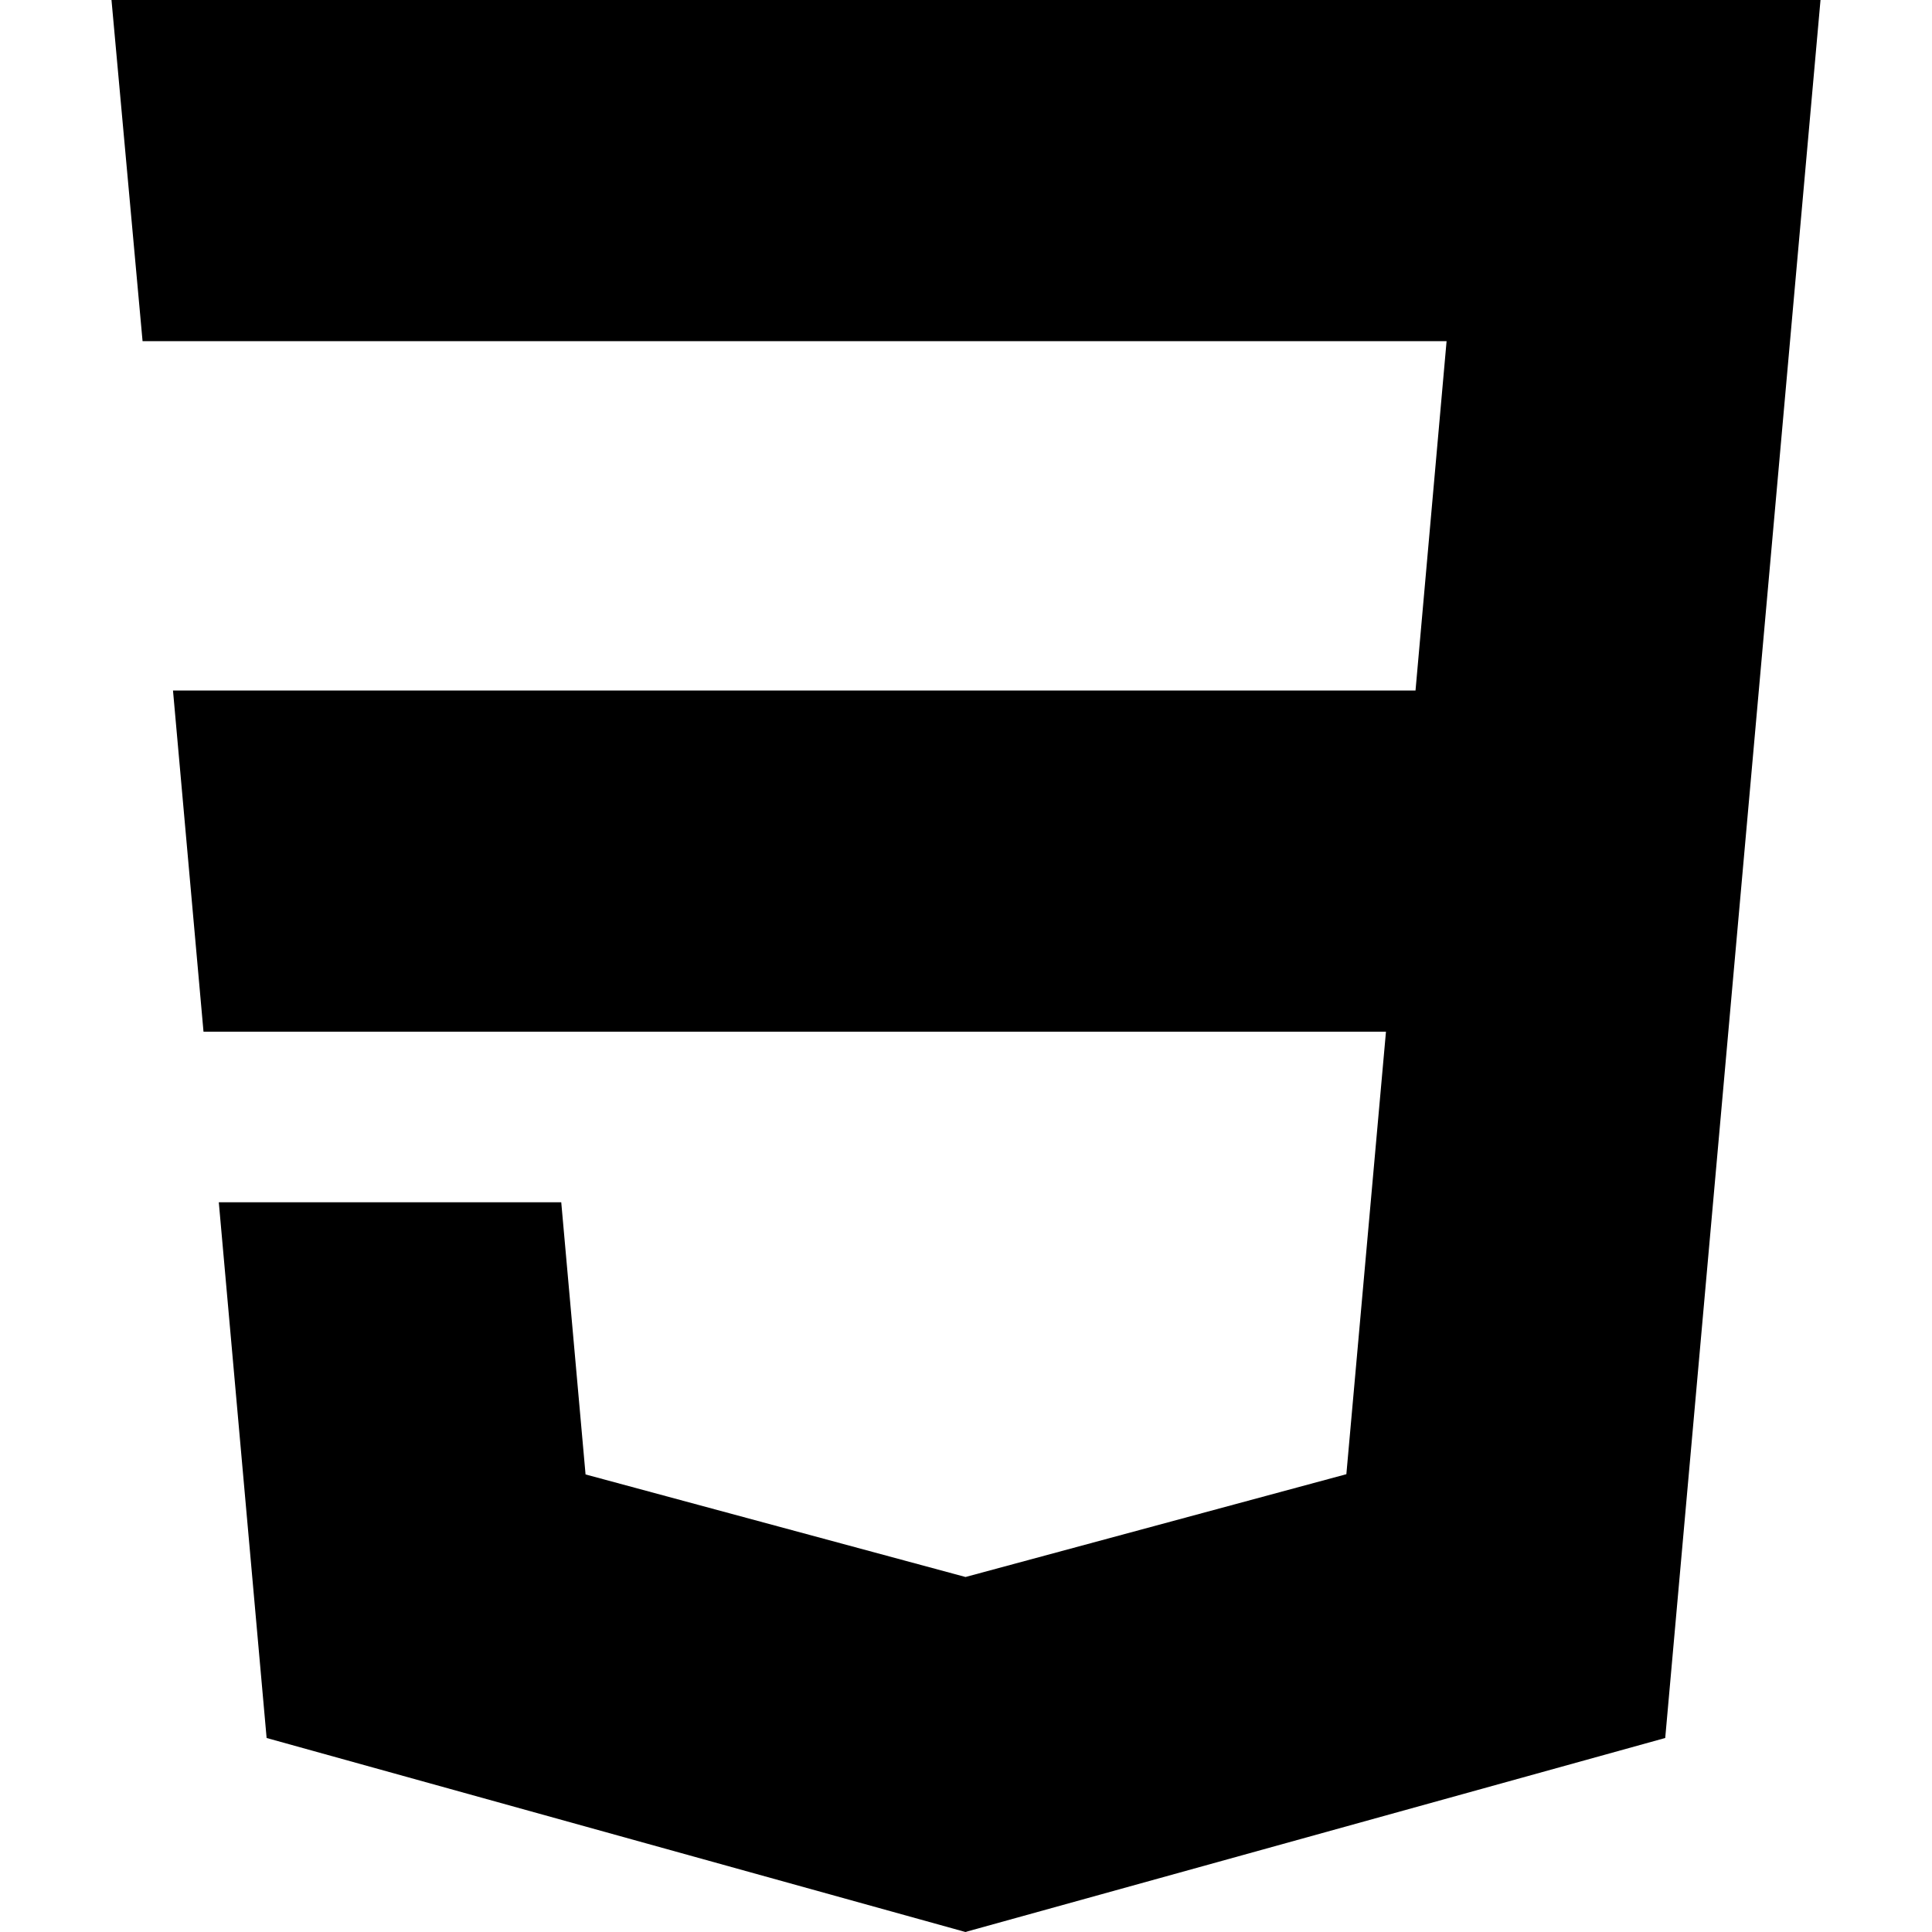
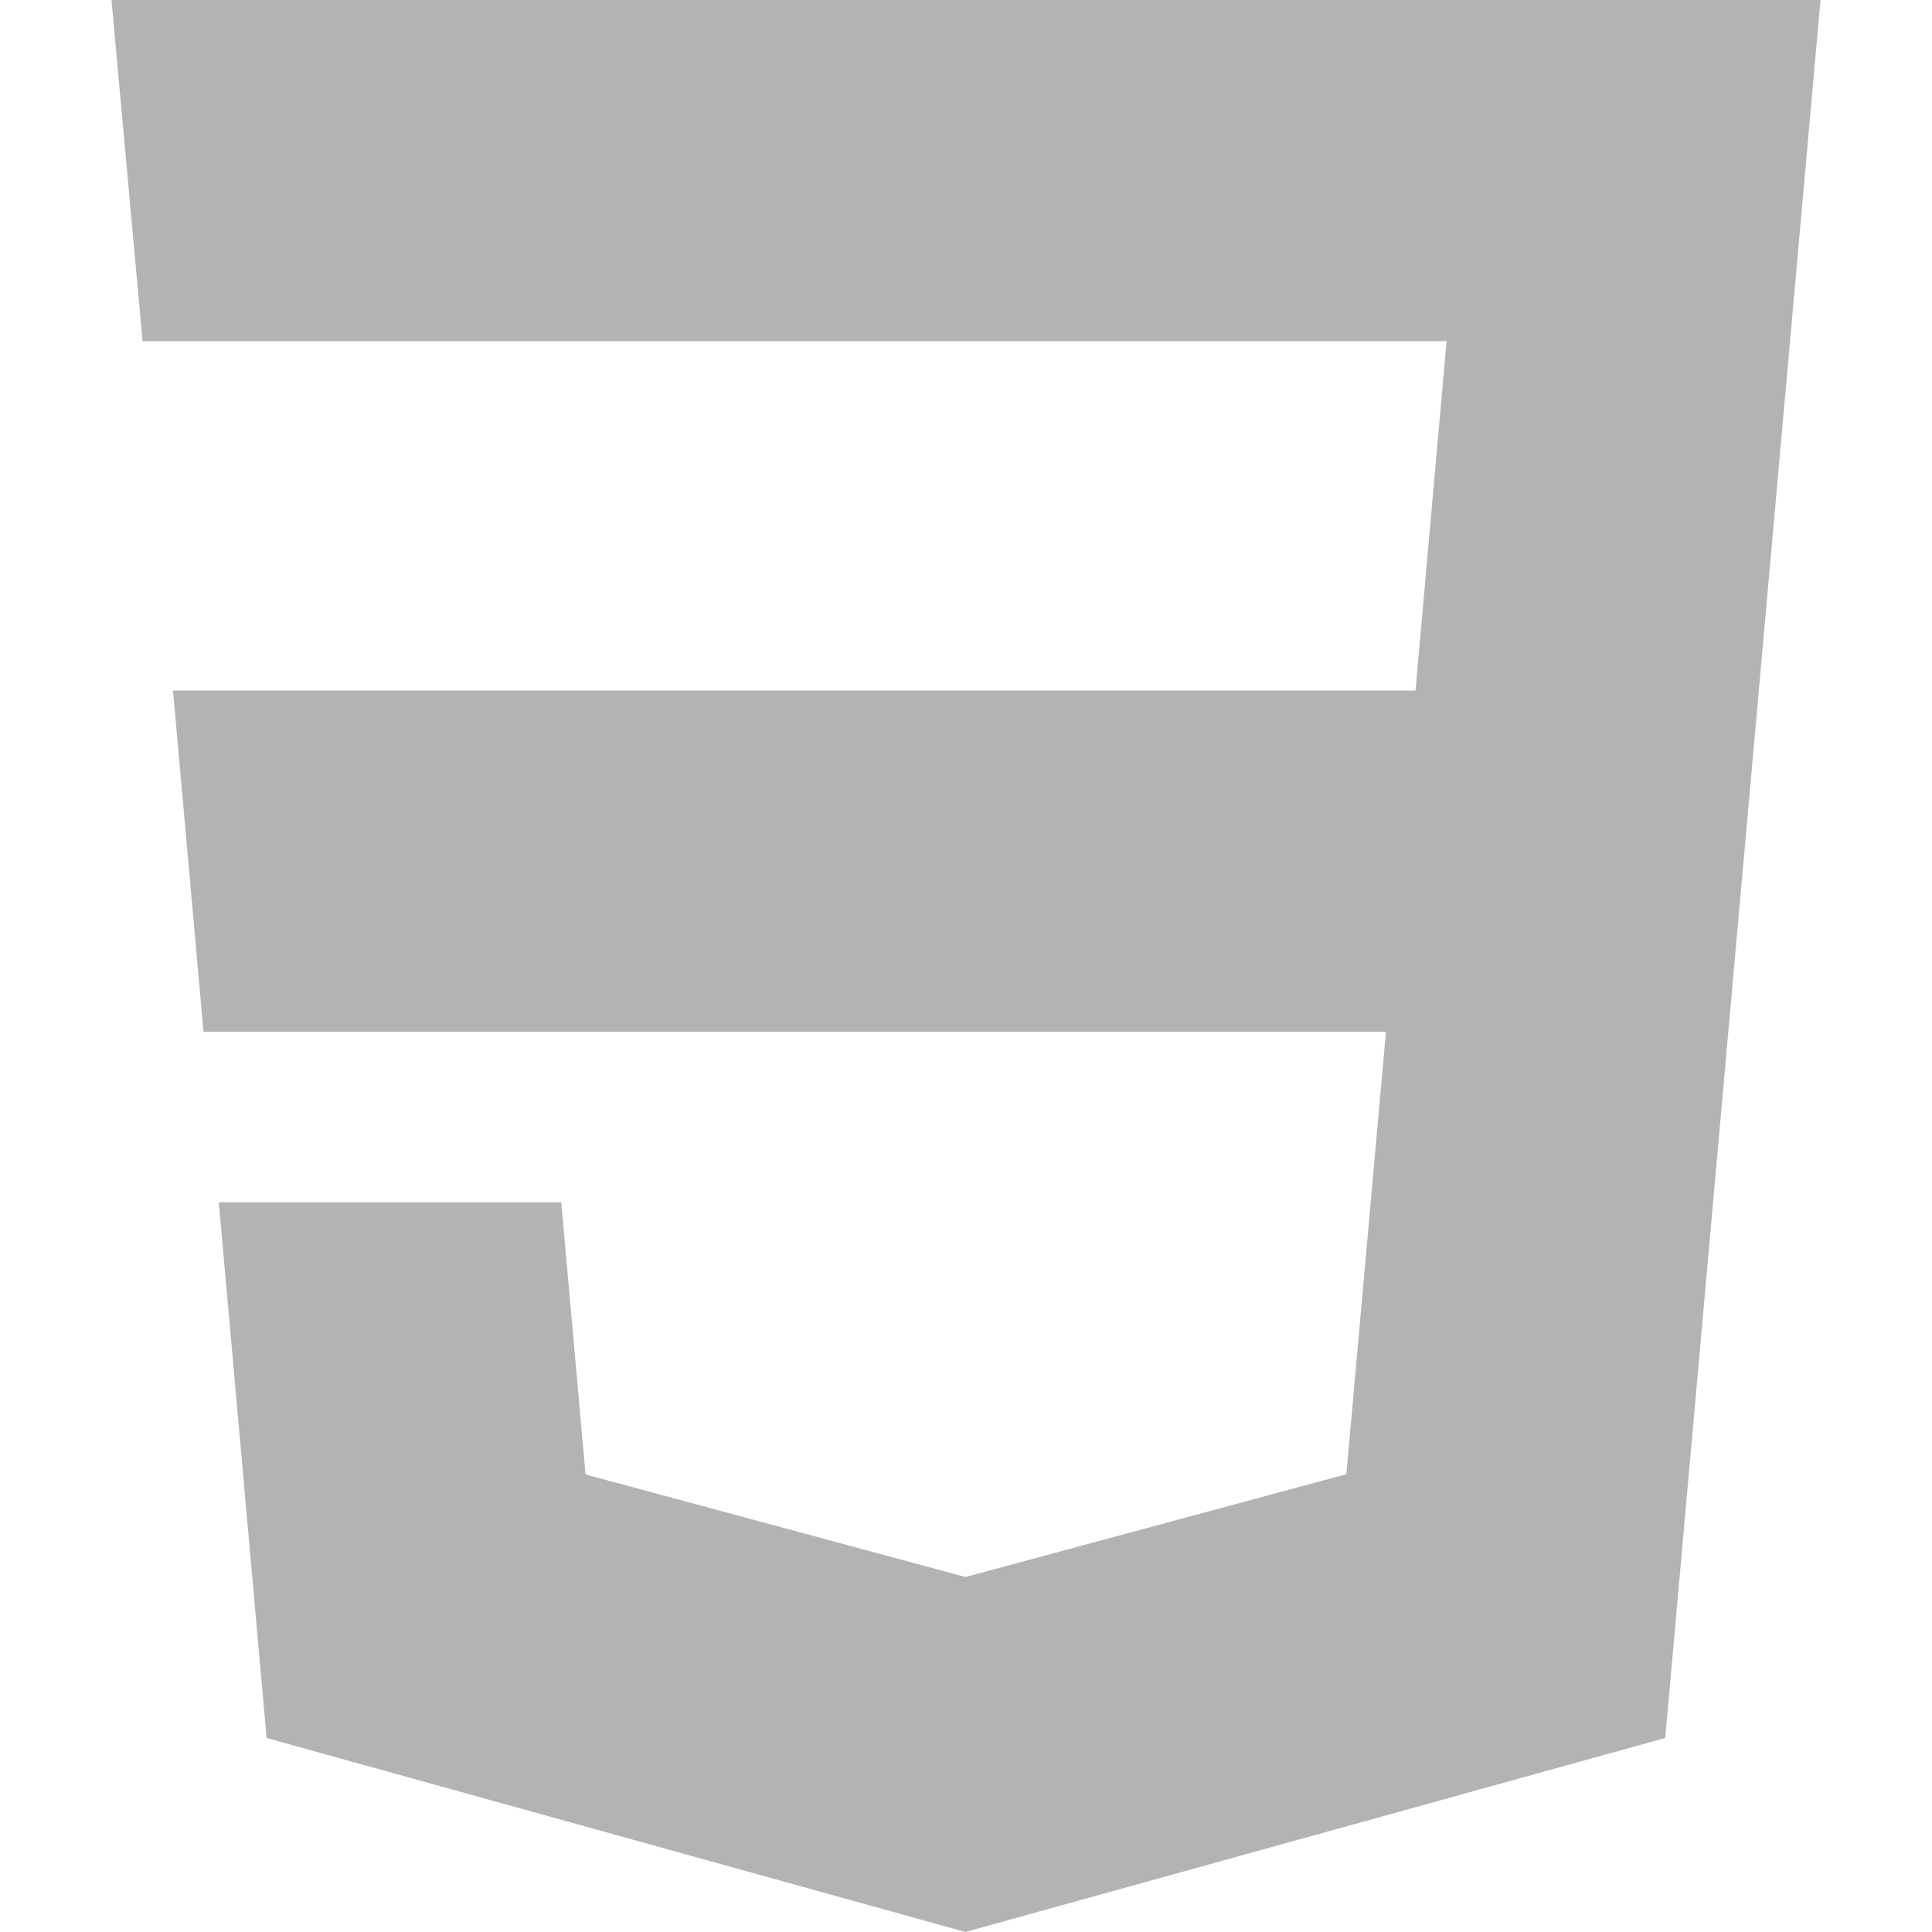
- <svg xmlns="http://www.w3.org/2000/svg" version="1.1" id="Capa_1" x="0px" y="0px" viewBox="0 0 24 24" style="enable-background:new 0 0 24 24;" xml:space="preserve" display="flex">
+ <svg xmlns="http://www.w3.org/2000/svg" version="1.1" x="0px" y="0px" viewBox="0 0 24 24" style="enable-background:new 0 0 24 24;" xml:space="preserve" display="flex" fill="#B3B3B3">
  <polygon points="6.972,14.935 7.274,18.316 11.994,19.59 11.998,19.589 11.998,19.589 16.725,18.313 17.217,12.816 2.528,12.816   2.149,8.578 17.584,8.578 17.97,4.238 1.771,4.238 1.385,0 22.615,0 20.686,21.59 12.013,23.994 12.013,23.995 11.993,24   3.312,21.59 2.718,14.935 " />
</svg>
